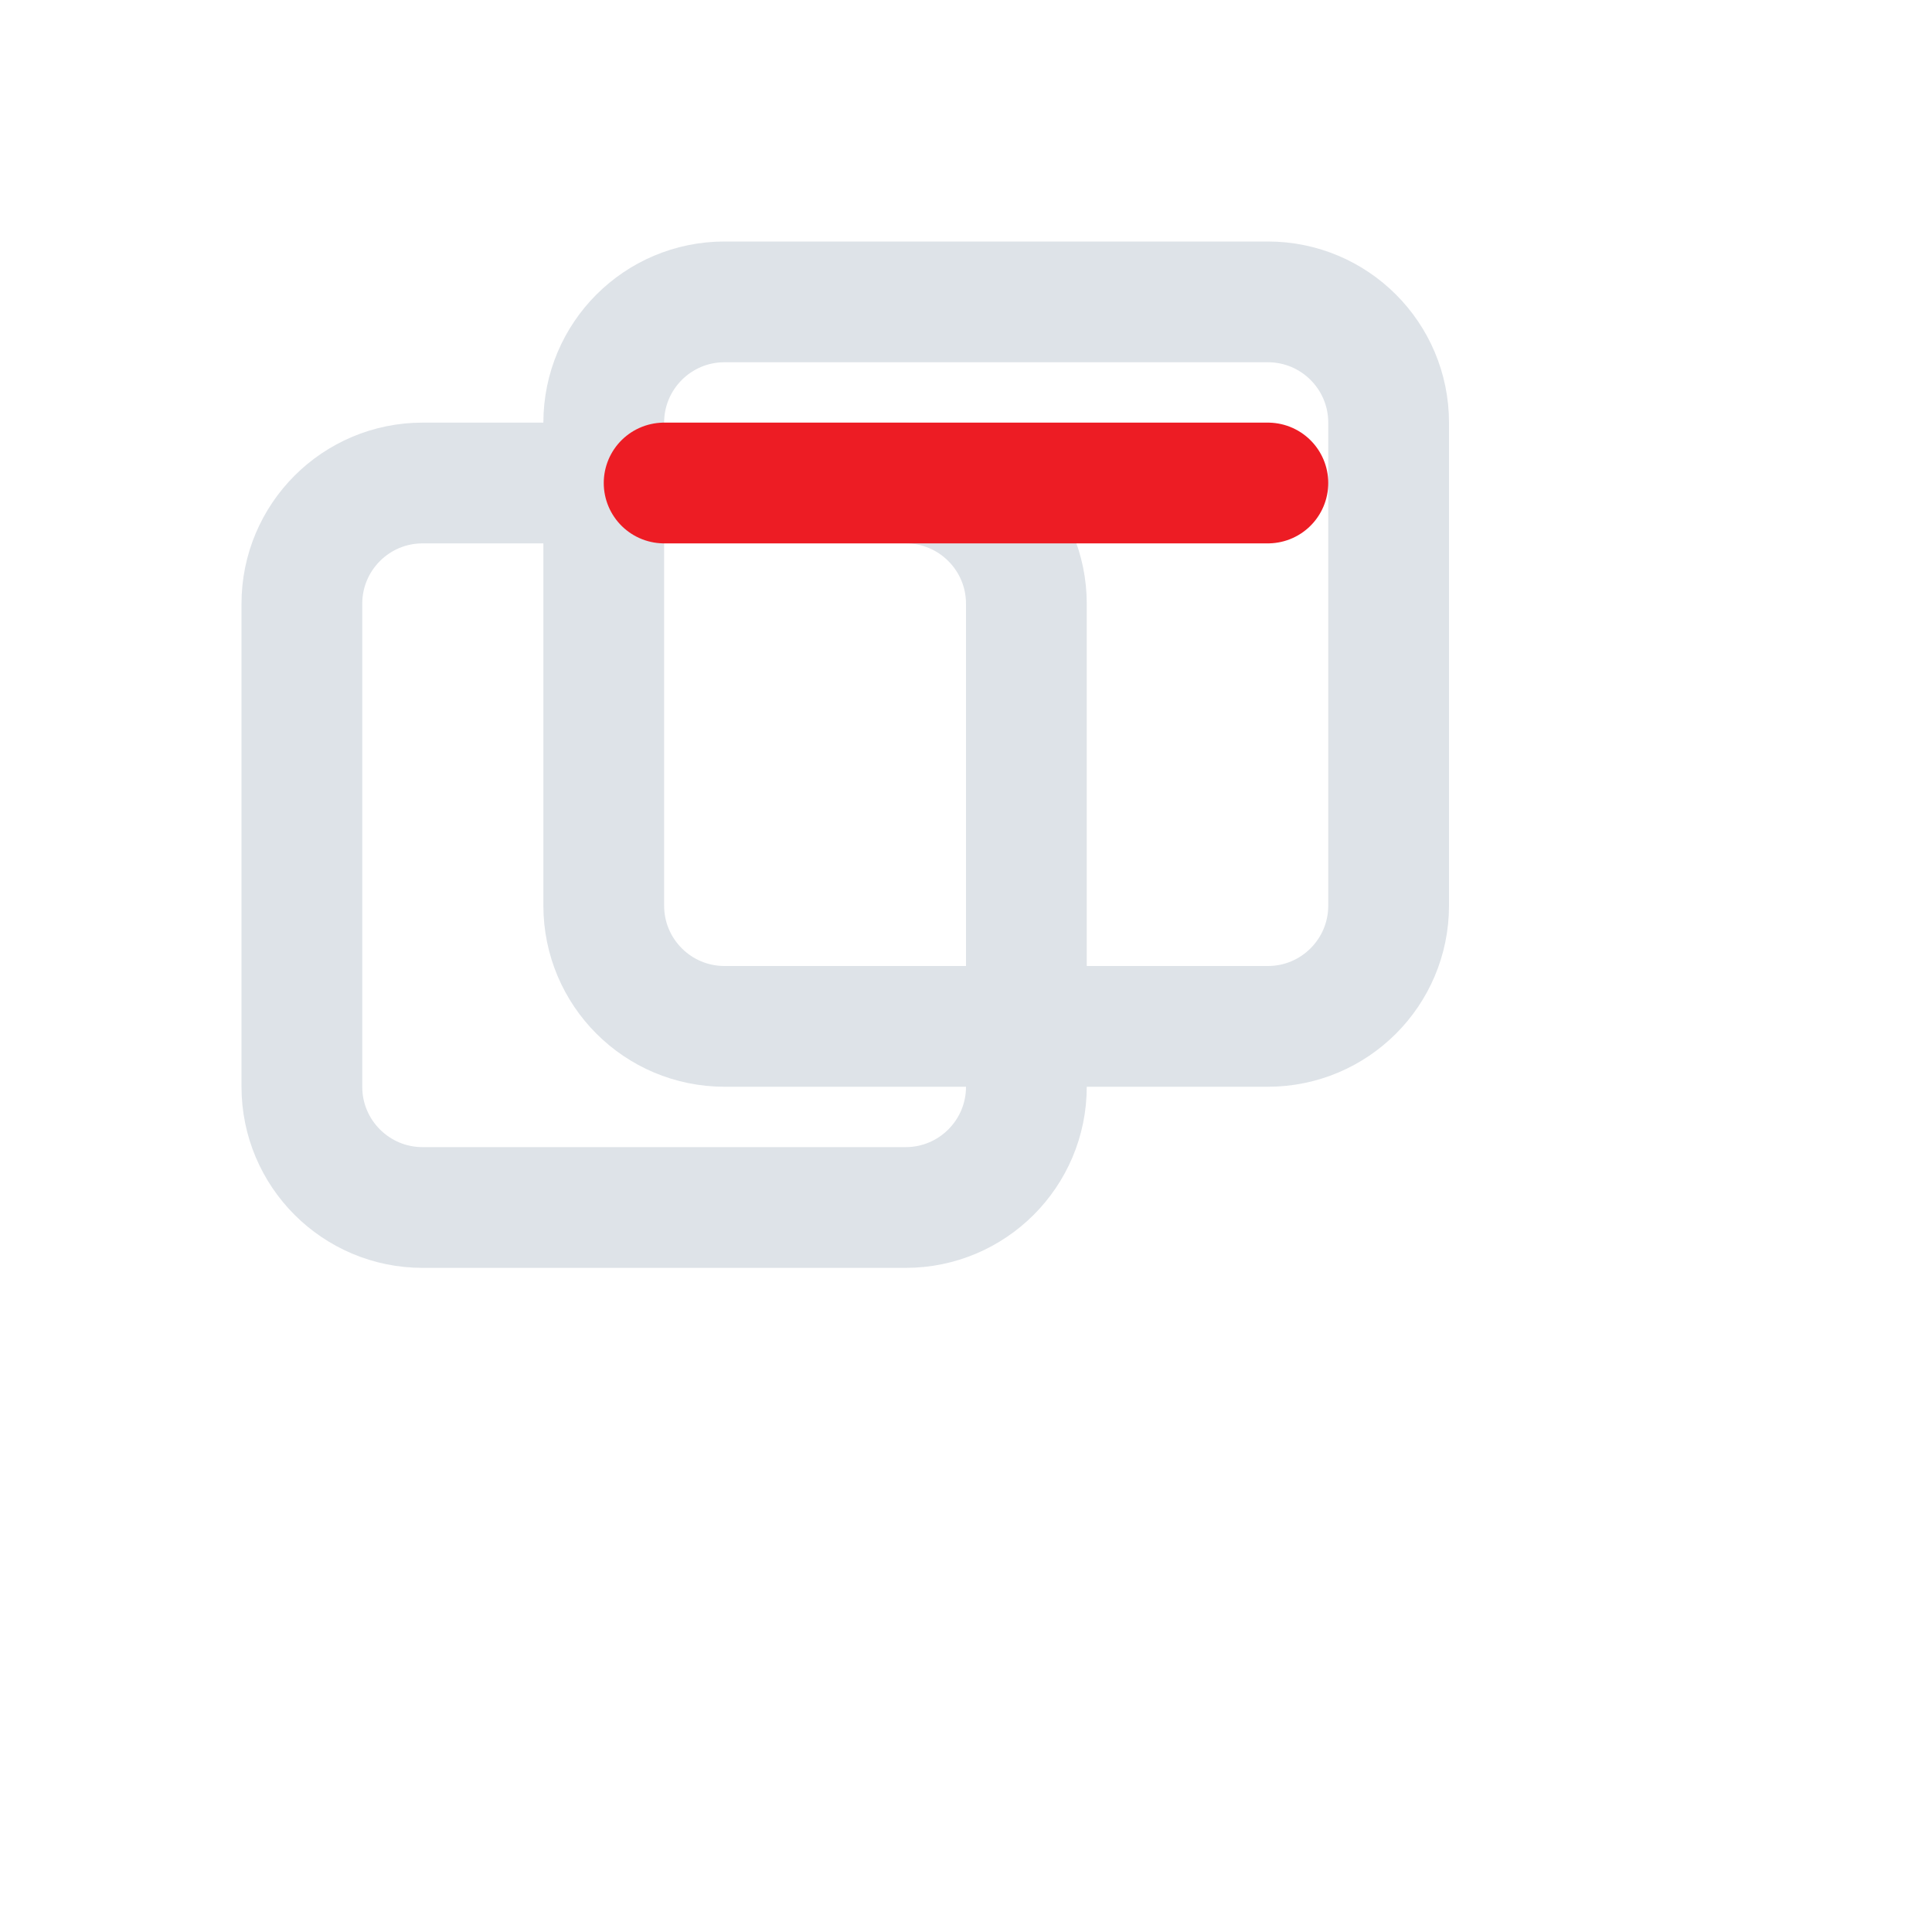
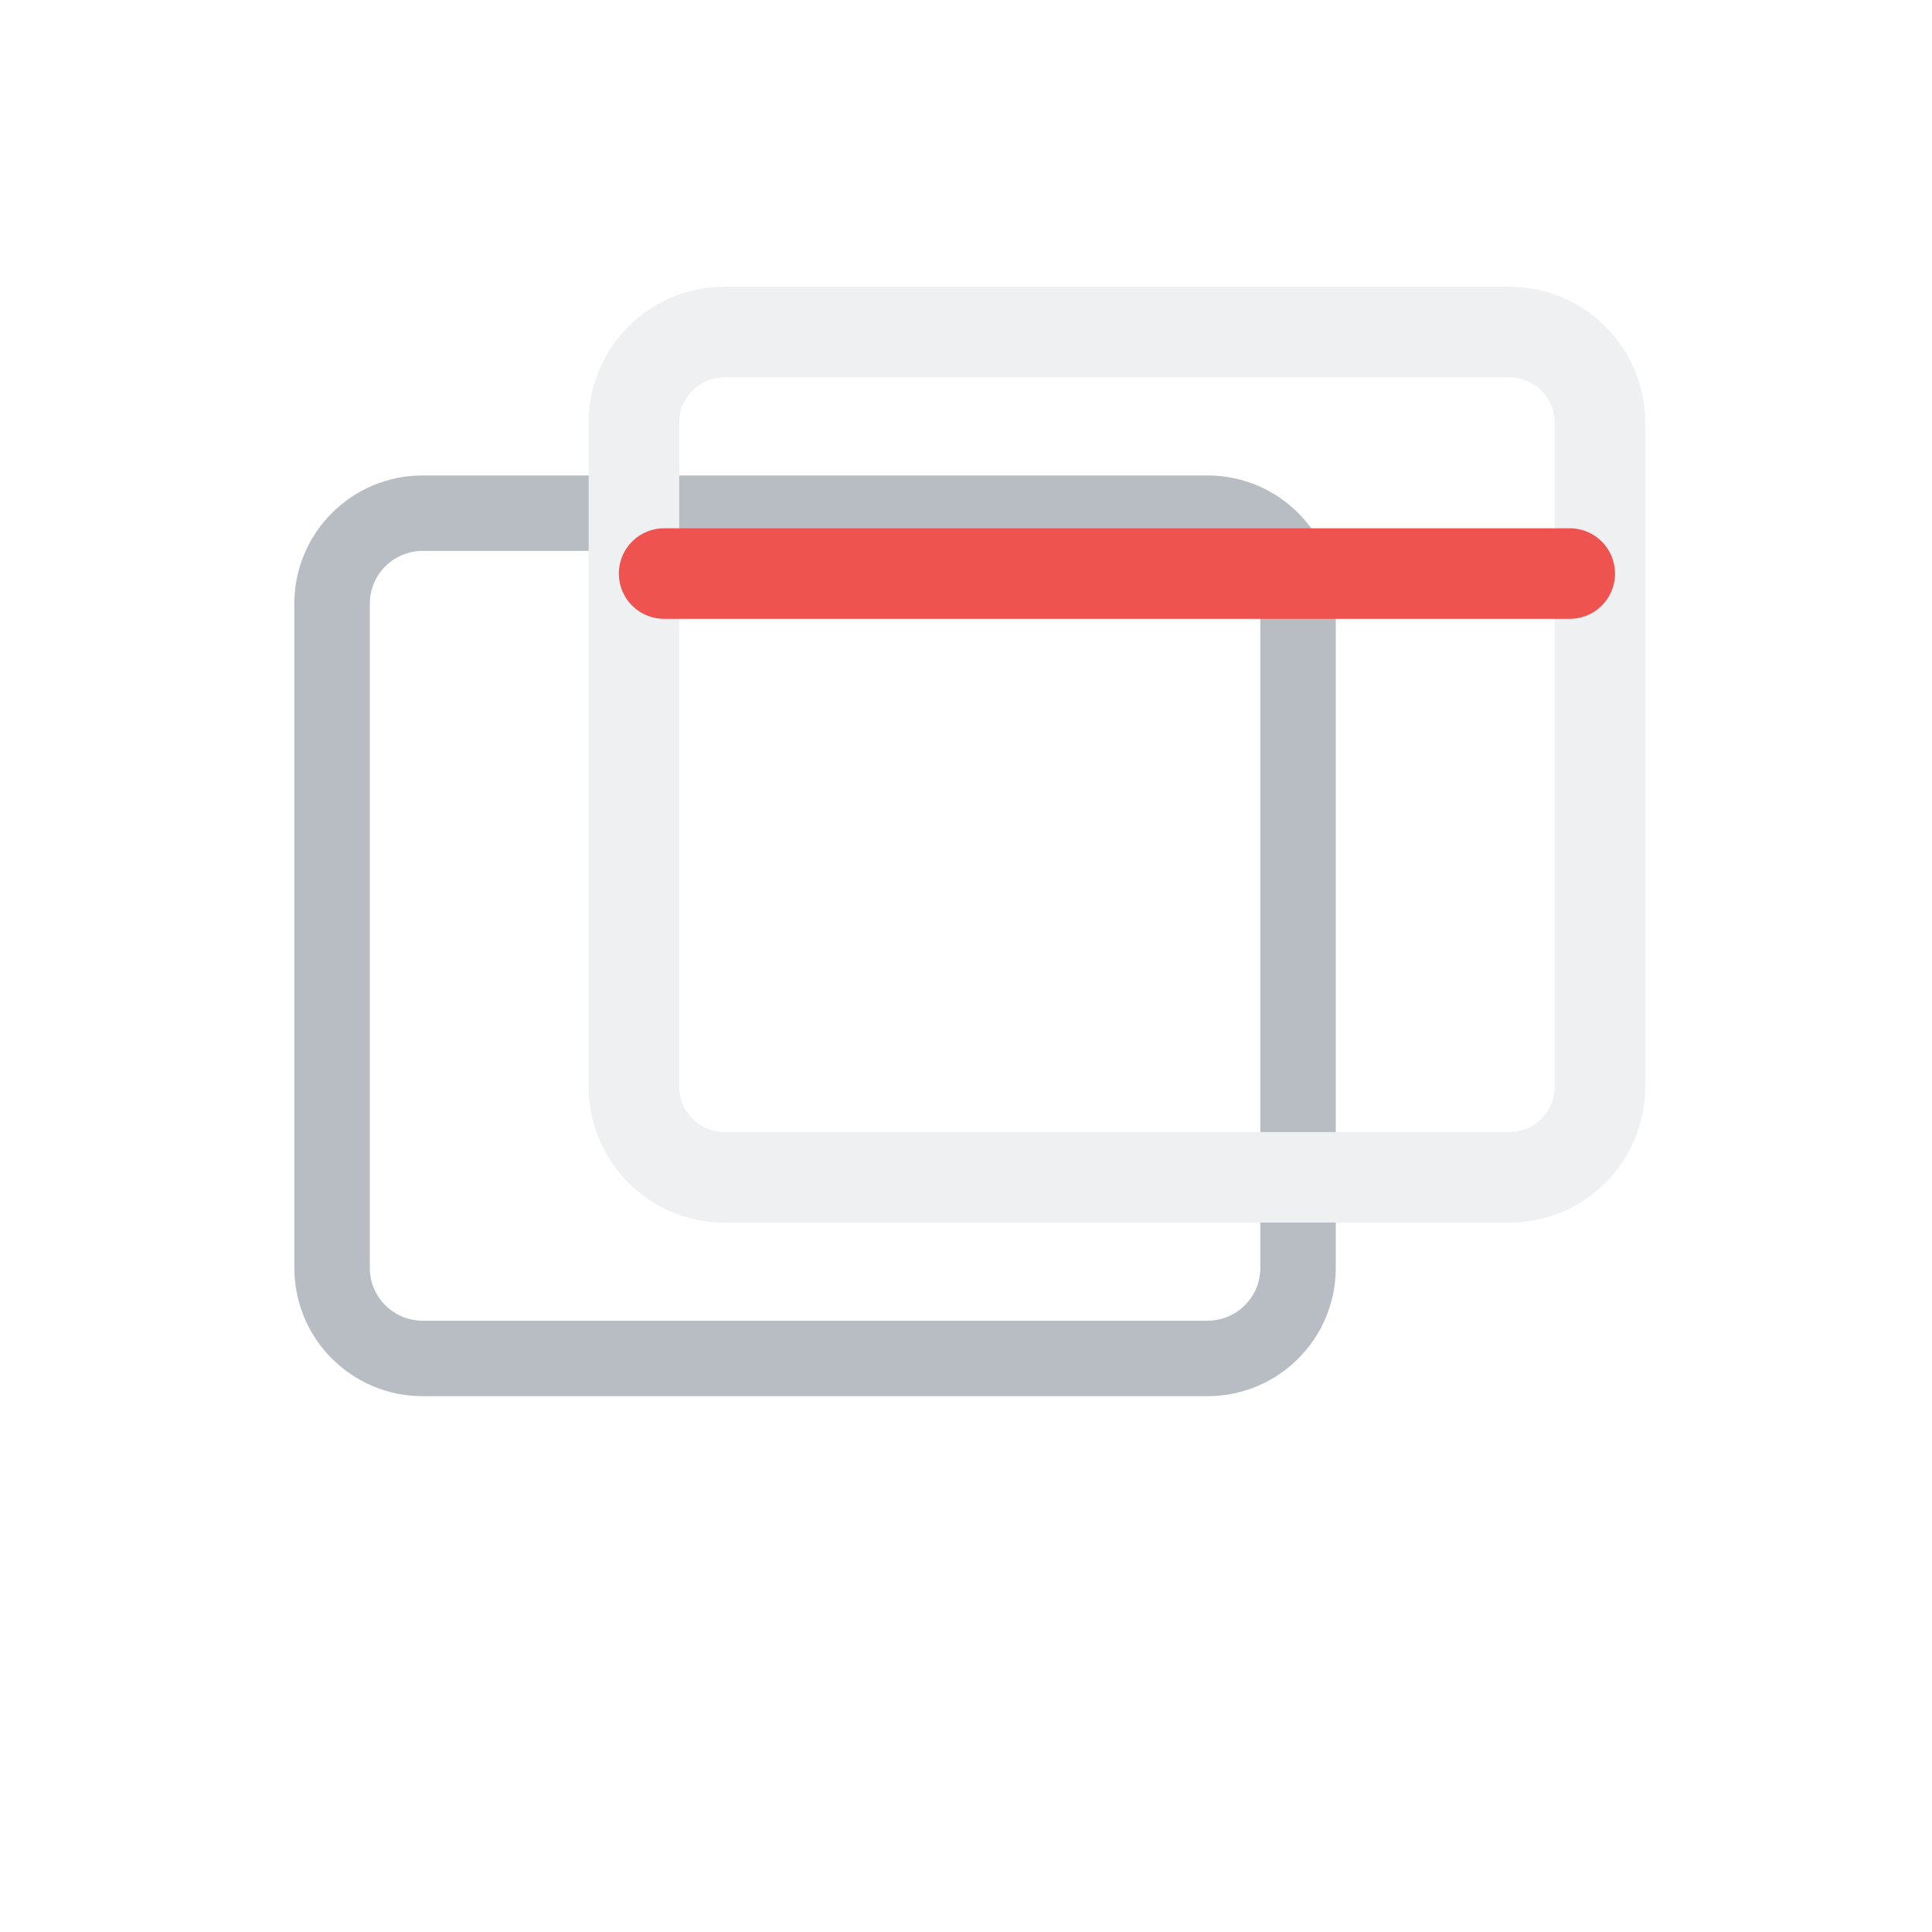
<svg xmlns="http://www.w3.org/2000/svg" width="64" height="64" viewBox="0 0 64 64">
-   <rect x="10" y="16" width="24" height="24" rx="4" ry="4" fill="none" stroke="#DEE3E8" stroke-width="4" />
-   <rect x="20" y="10" width="26" height="24" rx="4" ry="4" fill="none" stroke="#DEE3E8" stroke-width="4" />
-   <polyline points="22,16 42,16" fill="none" stroke="#ED1C24" stroke-width="4" stroke-linecap="round" stroke-linejoin="round" />
+   <g fill="none" stroke-linecap="round" stroke-linejoin="round">
+     <rect x="11" y="17" width="32" height="28" rx="3" stroke="#B8BDC3" stroke-width="2.5" />
+     <rect x="21" y="11" width="32" height="28" rx="3" stroke="#EEF0F2" stroke-width="3" />
+     <path d="M22 19H52" stroke="#EF5350" stroke-width="3" />
+   </g>
</svg>
